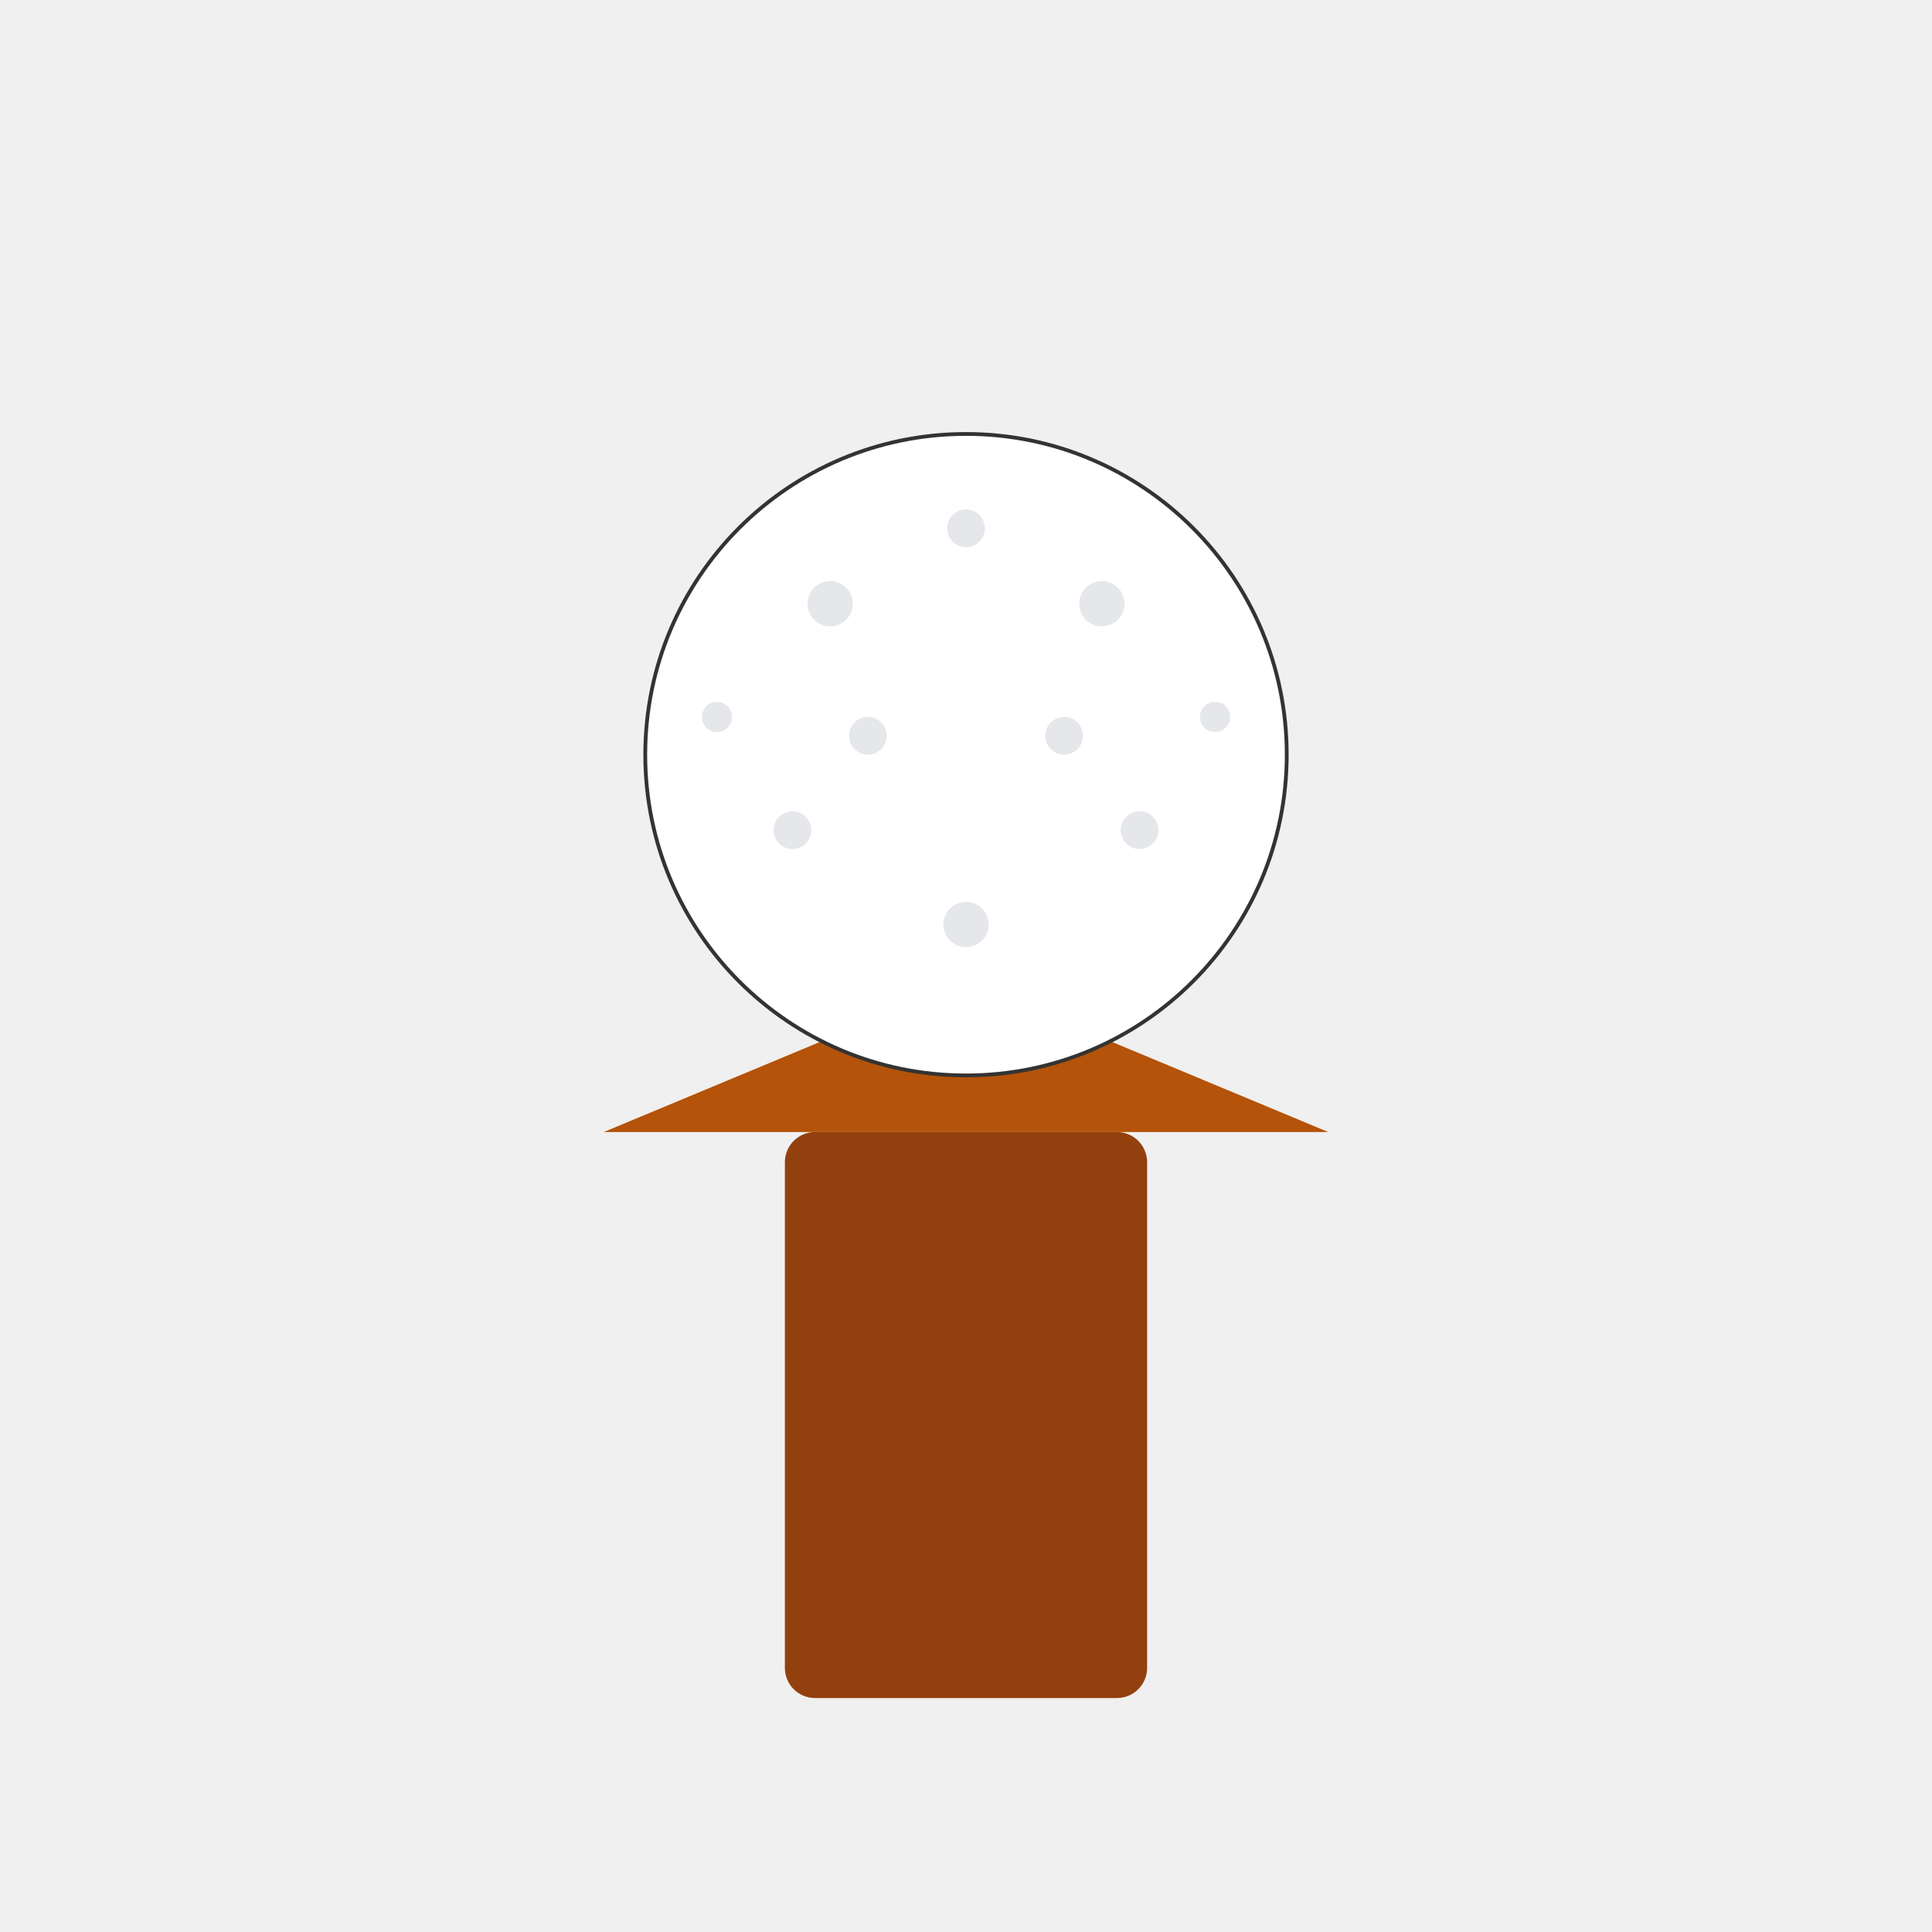
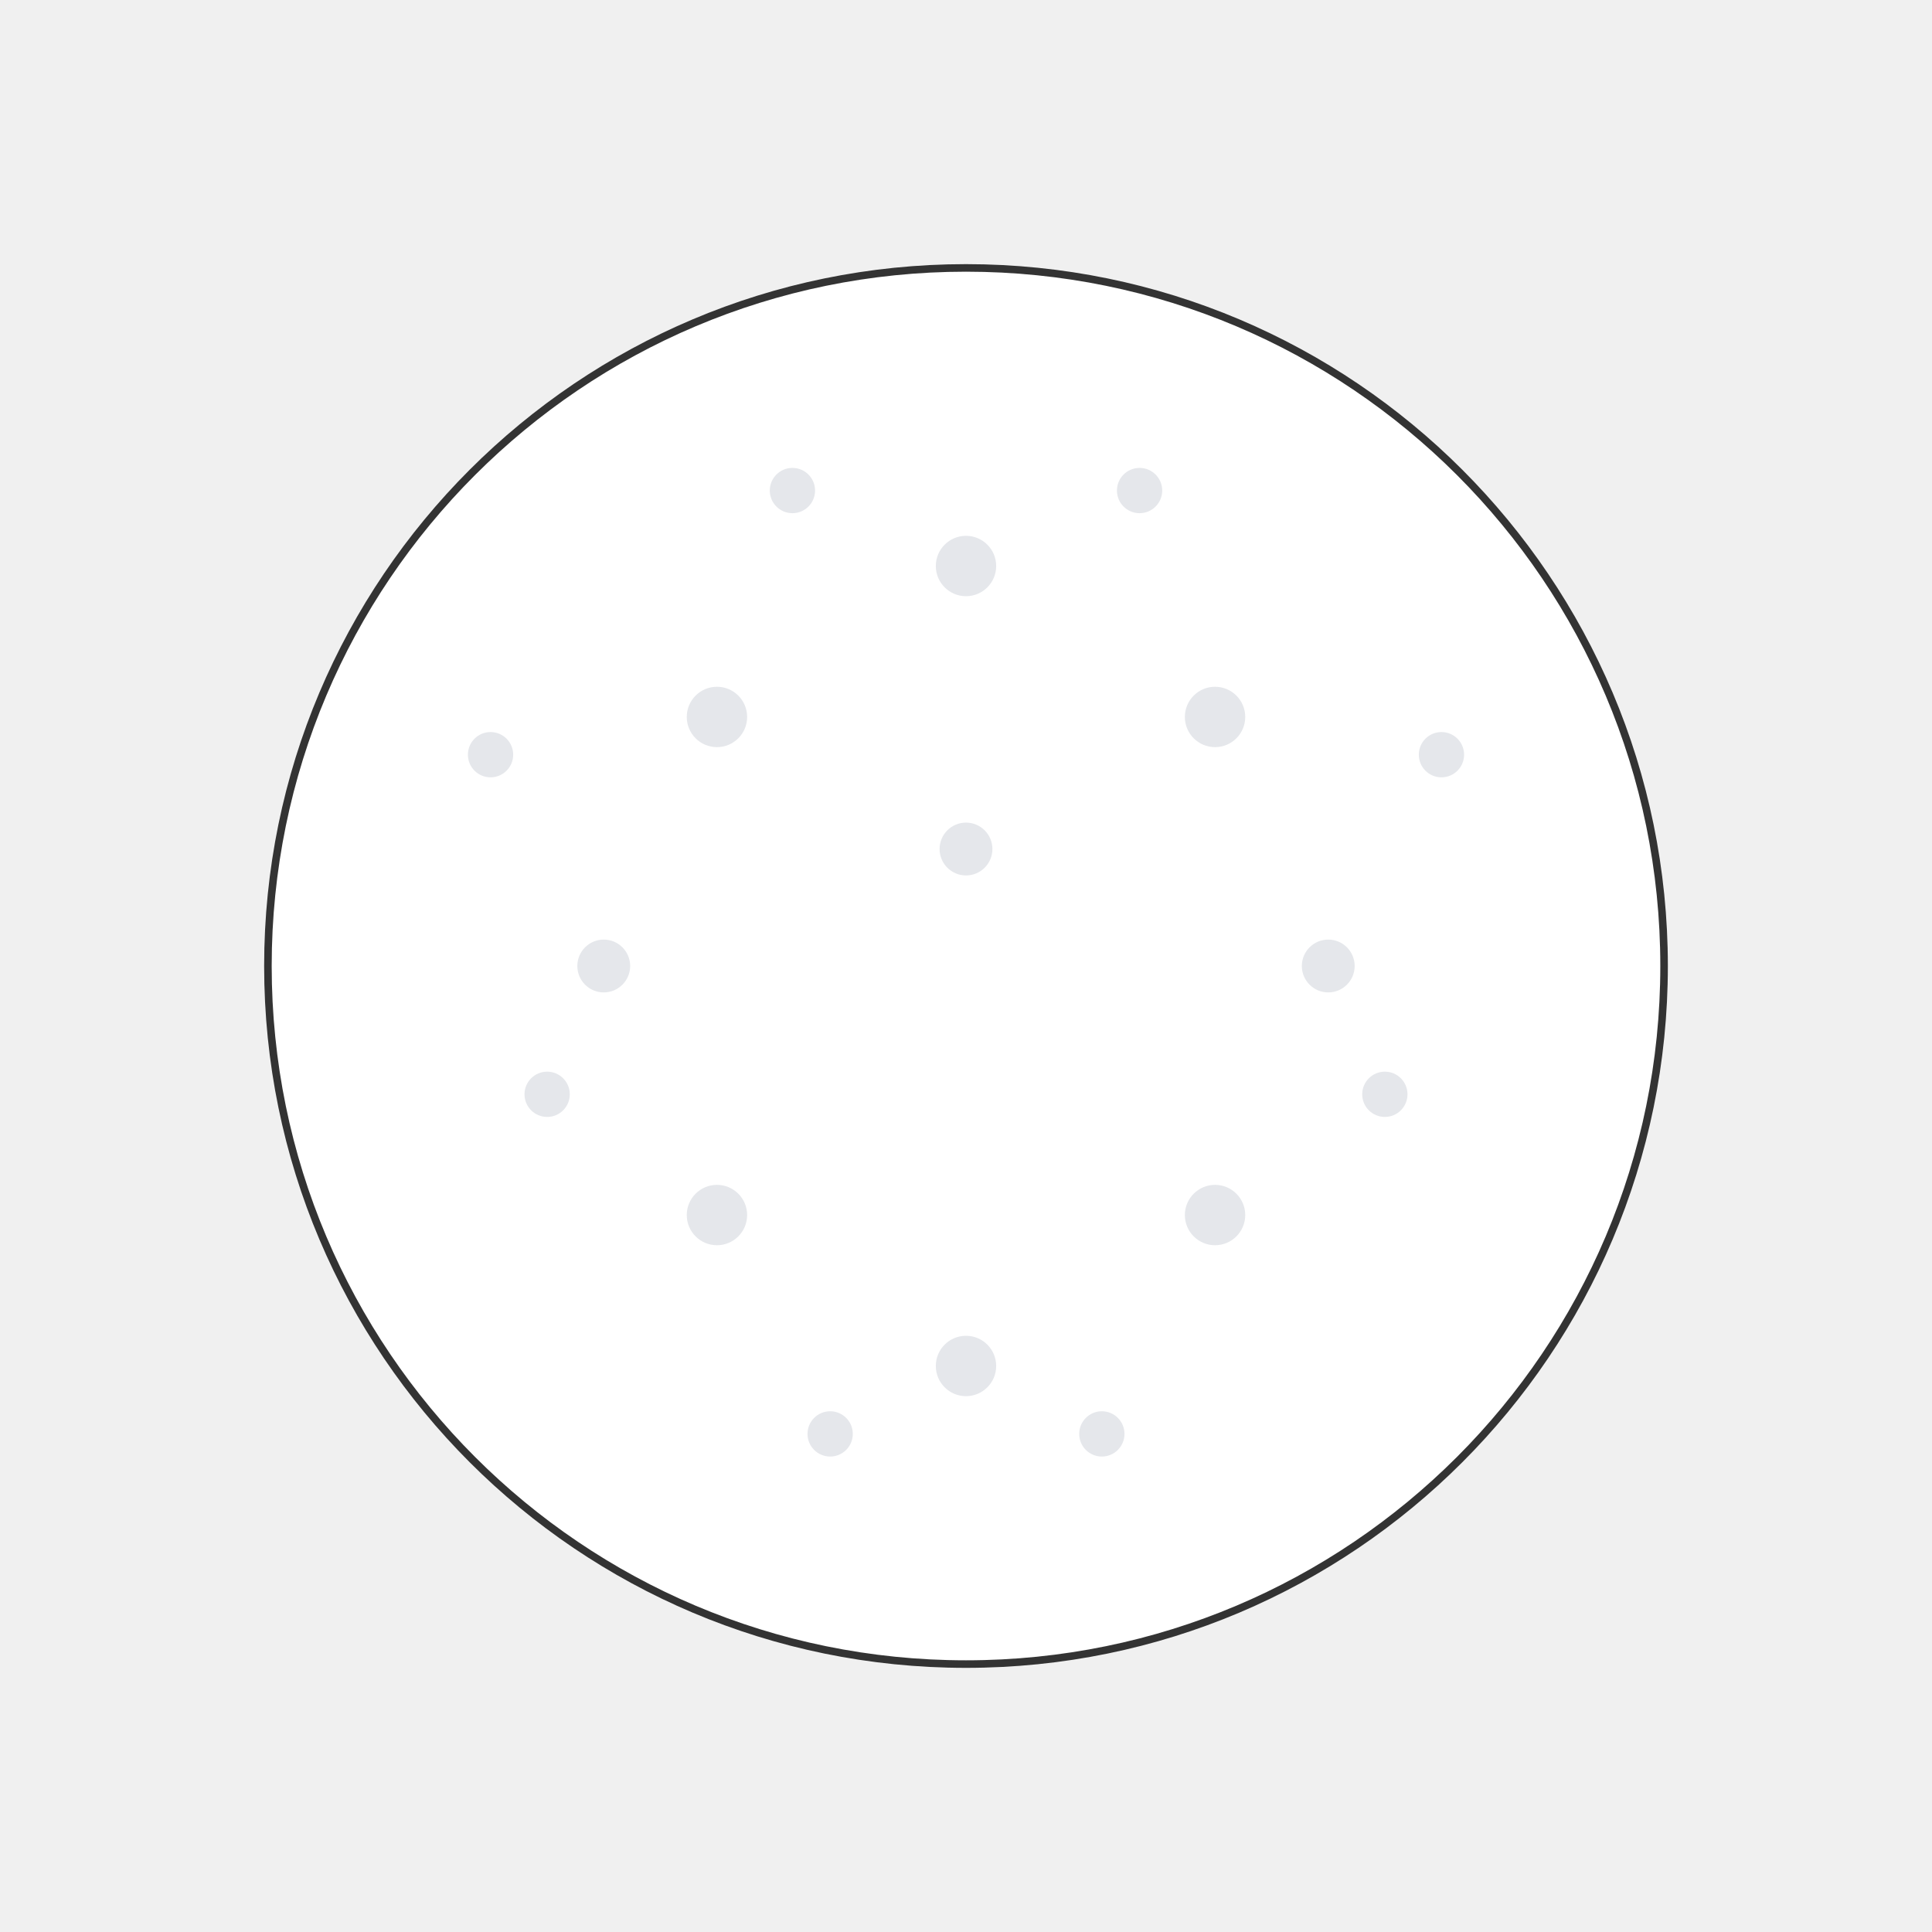
<svg xmlns="http://www.w3.org/2000/svg" viewBox="0 0 512 512">
-   <rect x="208" y="300" width="96" height="150" rx="8" fill="#92400e" />
-   <polygon points="160,300 256,260 352,300" fill="#b45309" />
-   <circle cx="256" cy="200" r="85" fill="#ffffff" stroke="#333" stroke-width="1" />
-   <circle cx="220" cy="160" r="6" fill="#e5e7eb" />
-   <circle cx="292" cy="160" r="6" fill="#e5e7eb" />
-   <circle cx="230" cy="195" r="5" fill="#e5e7eb" />
-   <circle cx="282" cy="195" r="5" fill="#e5e7eb" />
-   <circle cx="256" cy="140" r="5" fill="#e5e7eb" />
-   <circle cx="210" cy="220" r="5" fill="#e5e7eb" />
-   <circle cx="302" cy="220" r="5" fill="#e5e7eb" />
-   <circle cx="256" cy="245" r="6" fill="#e5e7eb" />
-   <circle cx="190" cy="190" r="4" fill="#e5e7eb" />
-   <circle cx="322" cy="190" r="4" fill="#e5e7eb" />
+   <circle cx="256" cy="256" r="185" fill="#ffffff" stroke="#333" stroke-width="2" />
+   <circle cx="190" cy="190" r="8" fill="#e5e7eb" />
+   <circle cx="256" cy="150" r="8" fill="#e5e7eb" />
+   <circle cx="322" cy="190" r="8" fill="#e5e7eb" />
+   <circle cx="160" cy="256" r="7" fill="#e5e7eb" />
+   <circle cx="256" cy="225" r="7" fill="#e5e7eb" />
+   <circle cx="352" cy="256" r="7" fill="#e5e7eb" />
+   <circle cx="190" cy="322" r="8" fill="#e5e7eb" />
+   <circle cx="256" cy="362" r="8" fill="#e5e7eb" />
+   <circle cx="322" cy="322" r="8" fill="#e5e7eb" />
+   <circle cx="145" cy="290" r="6" fill="#e5e7eb" />
+   <circle cx="367" cy="290" r="6" fill="#e5e7eb" />
+   <circle cx="210" cy="130" r="6" fill="#e5e7eb" />
+   <circle cx="302" cy="130" r="6" fill="#e5e7eb" />
+   <circle cx="130" cy="200" r="6" fill="#e5e7eb" />
+   <circle cx="382" cy="200" r="6" fill="#e5e7eb" />
+   <circle cx="220" cy="380" r="6" fill="#e5e7eb" />
+   <circle cx="292" cy="380" r="6" fill="#e5e7eb" />
</svg>
